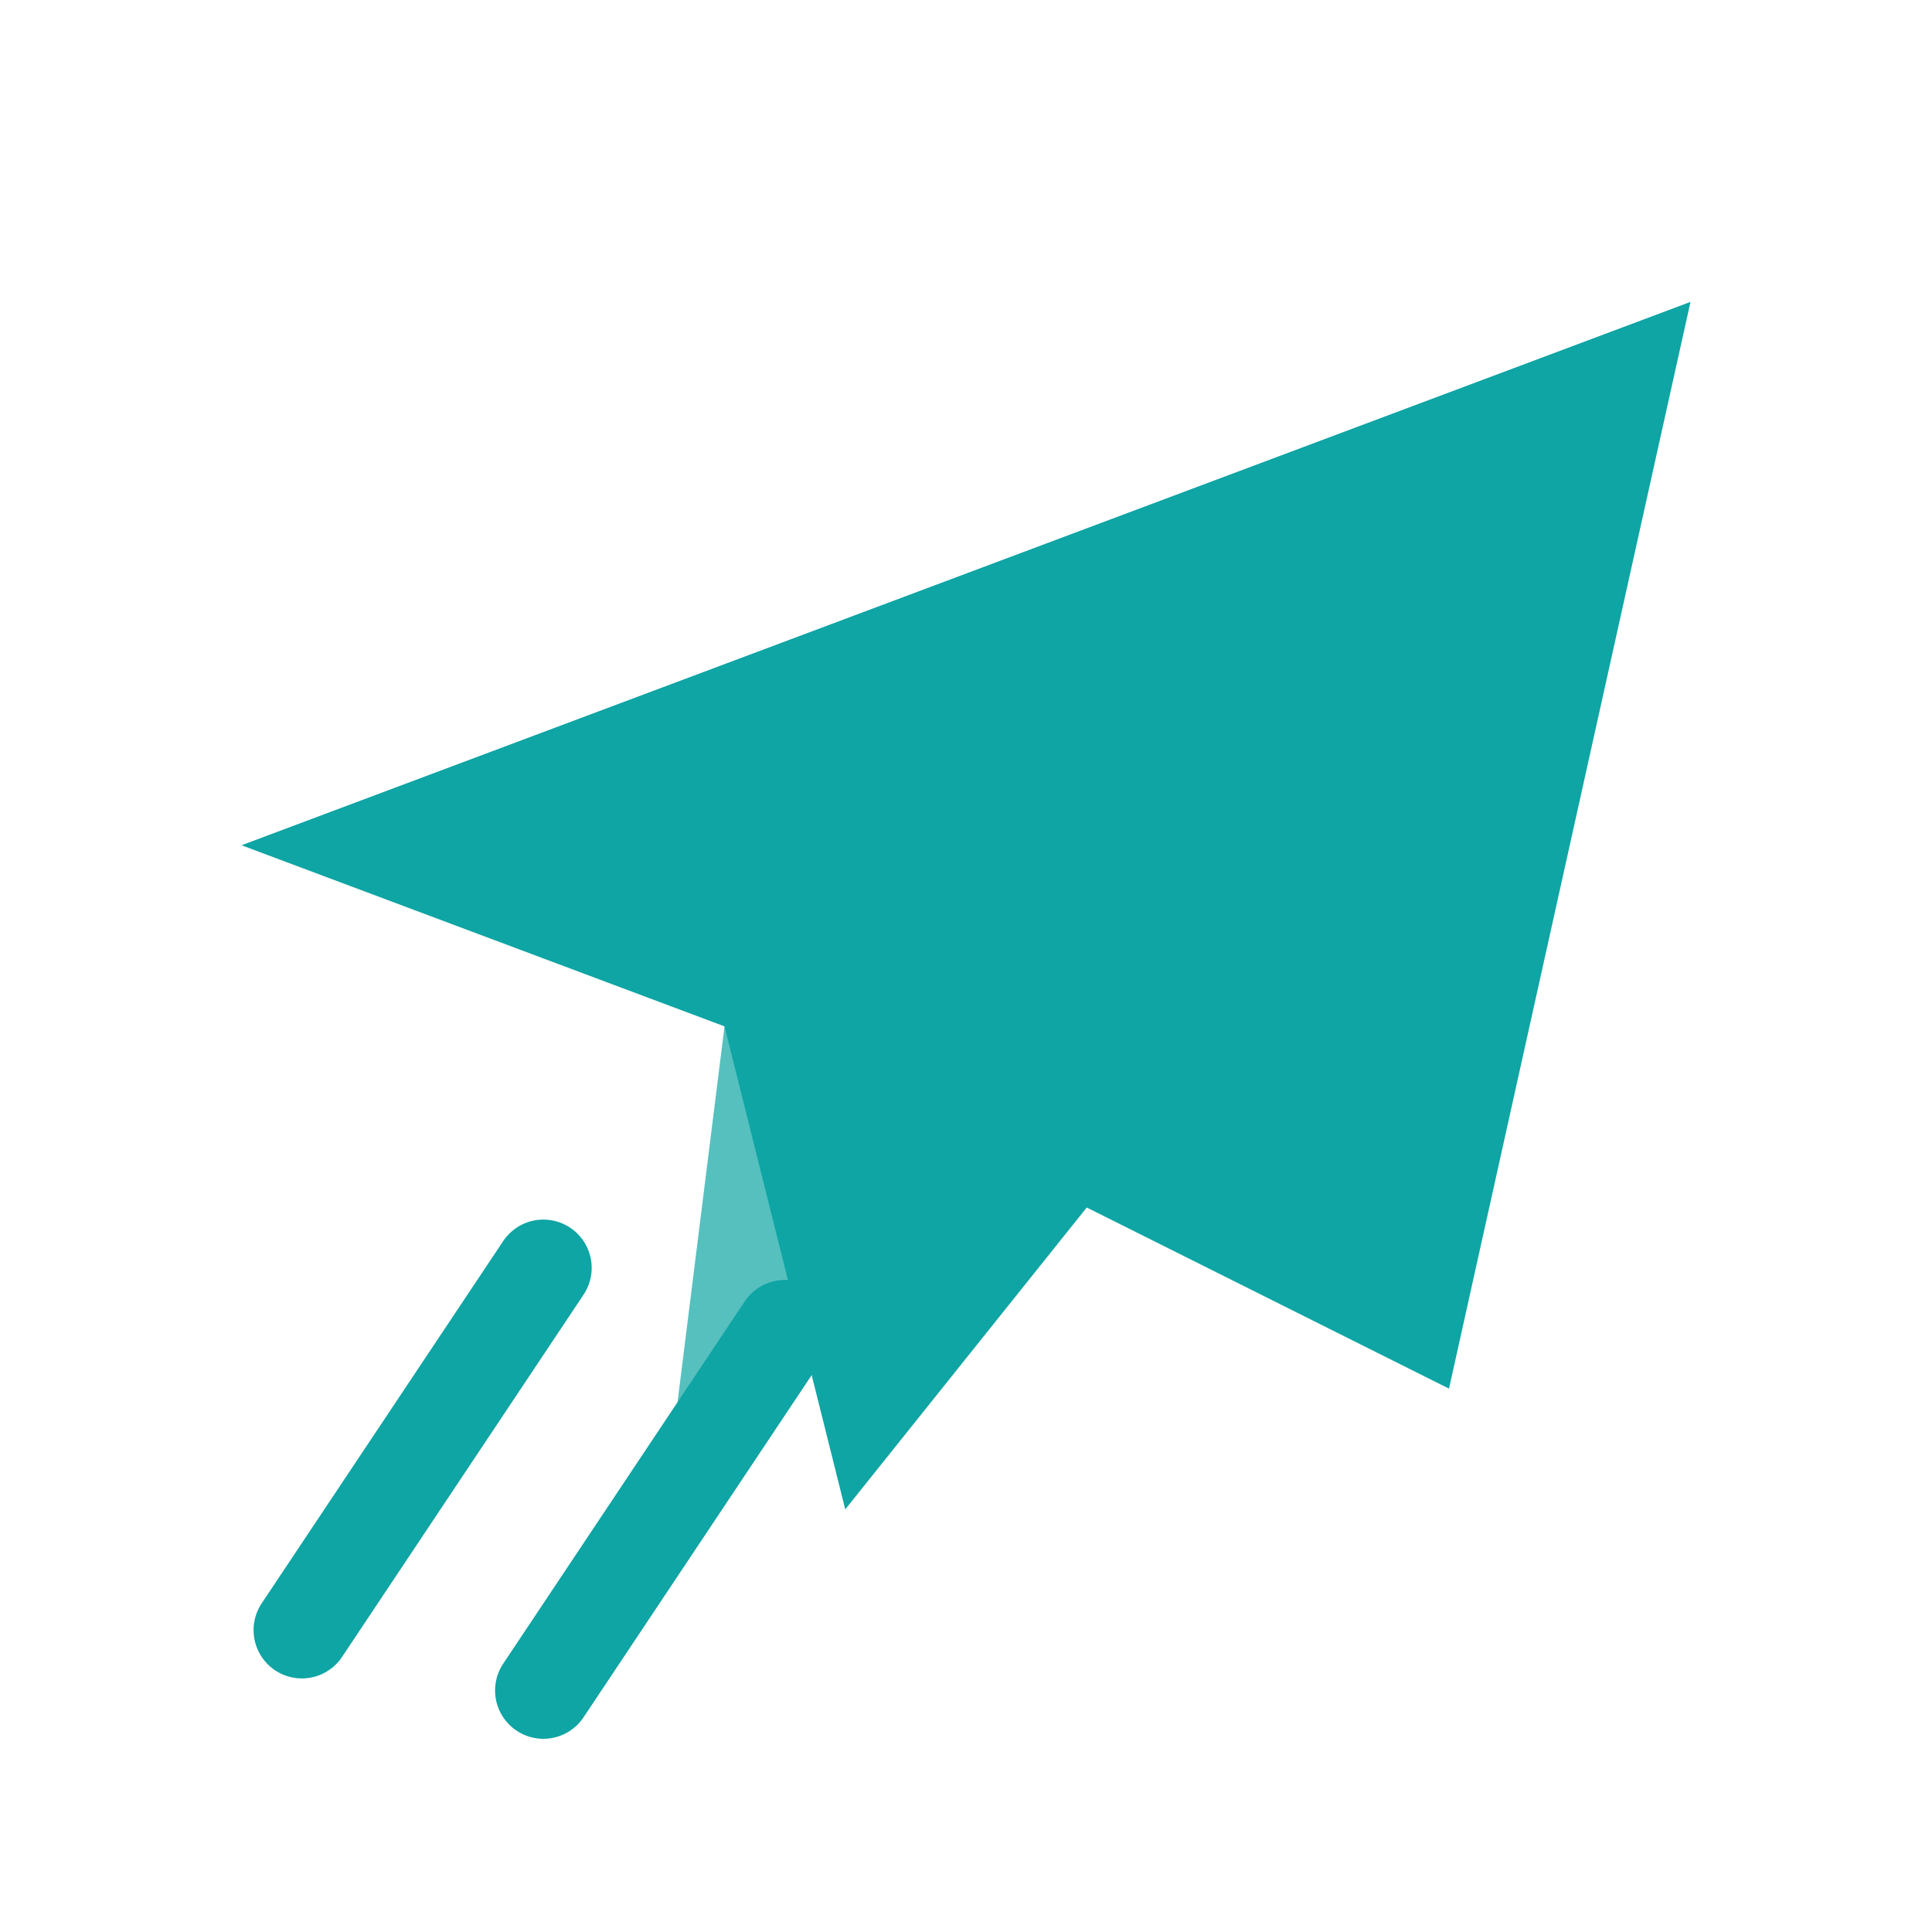
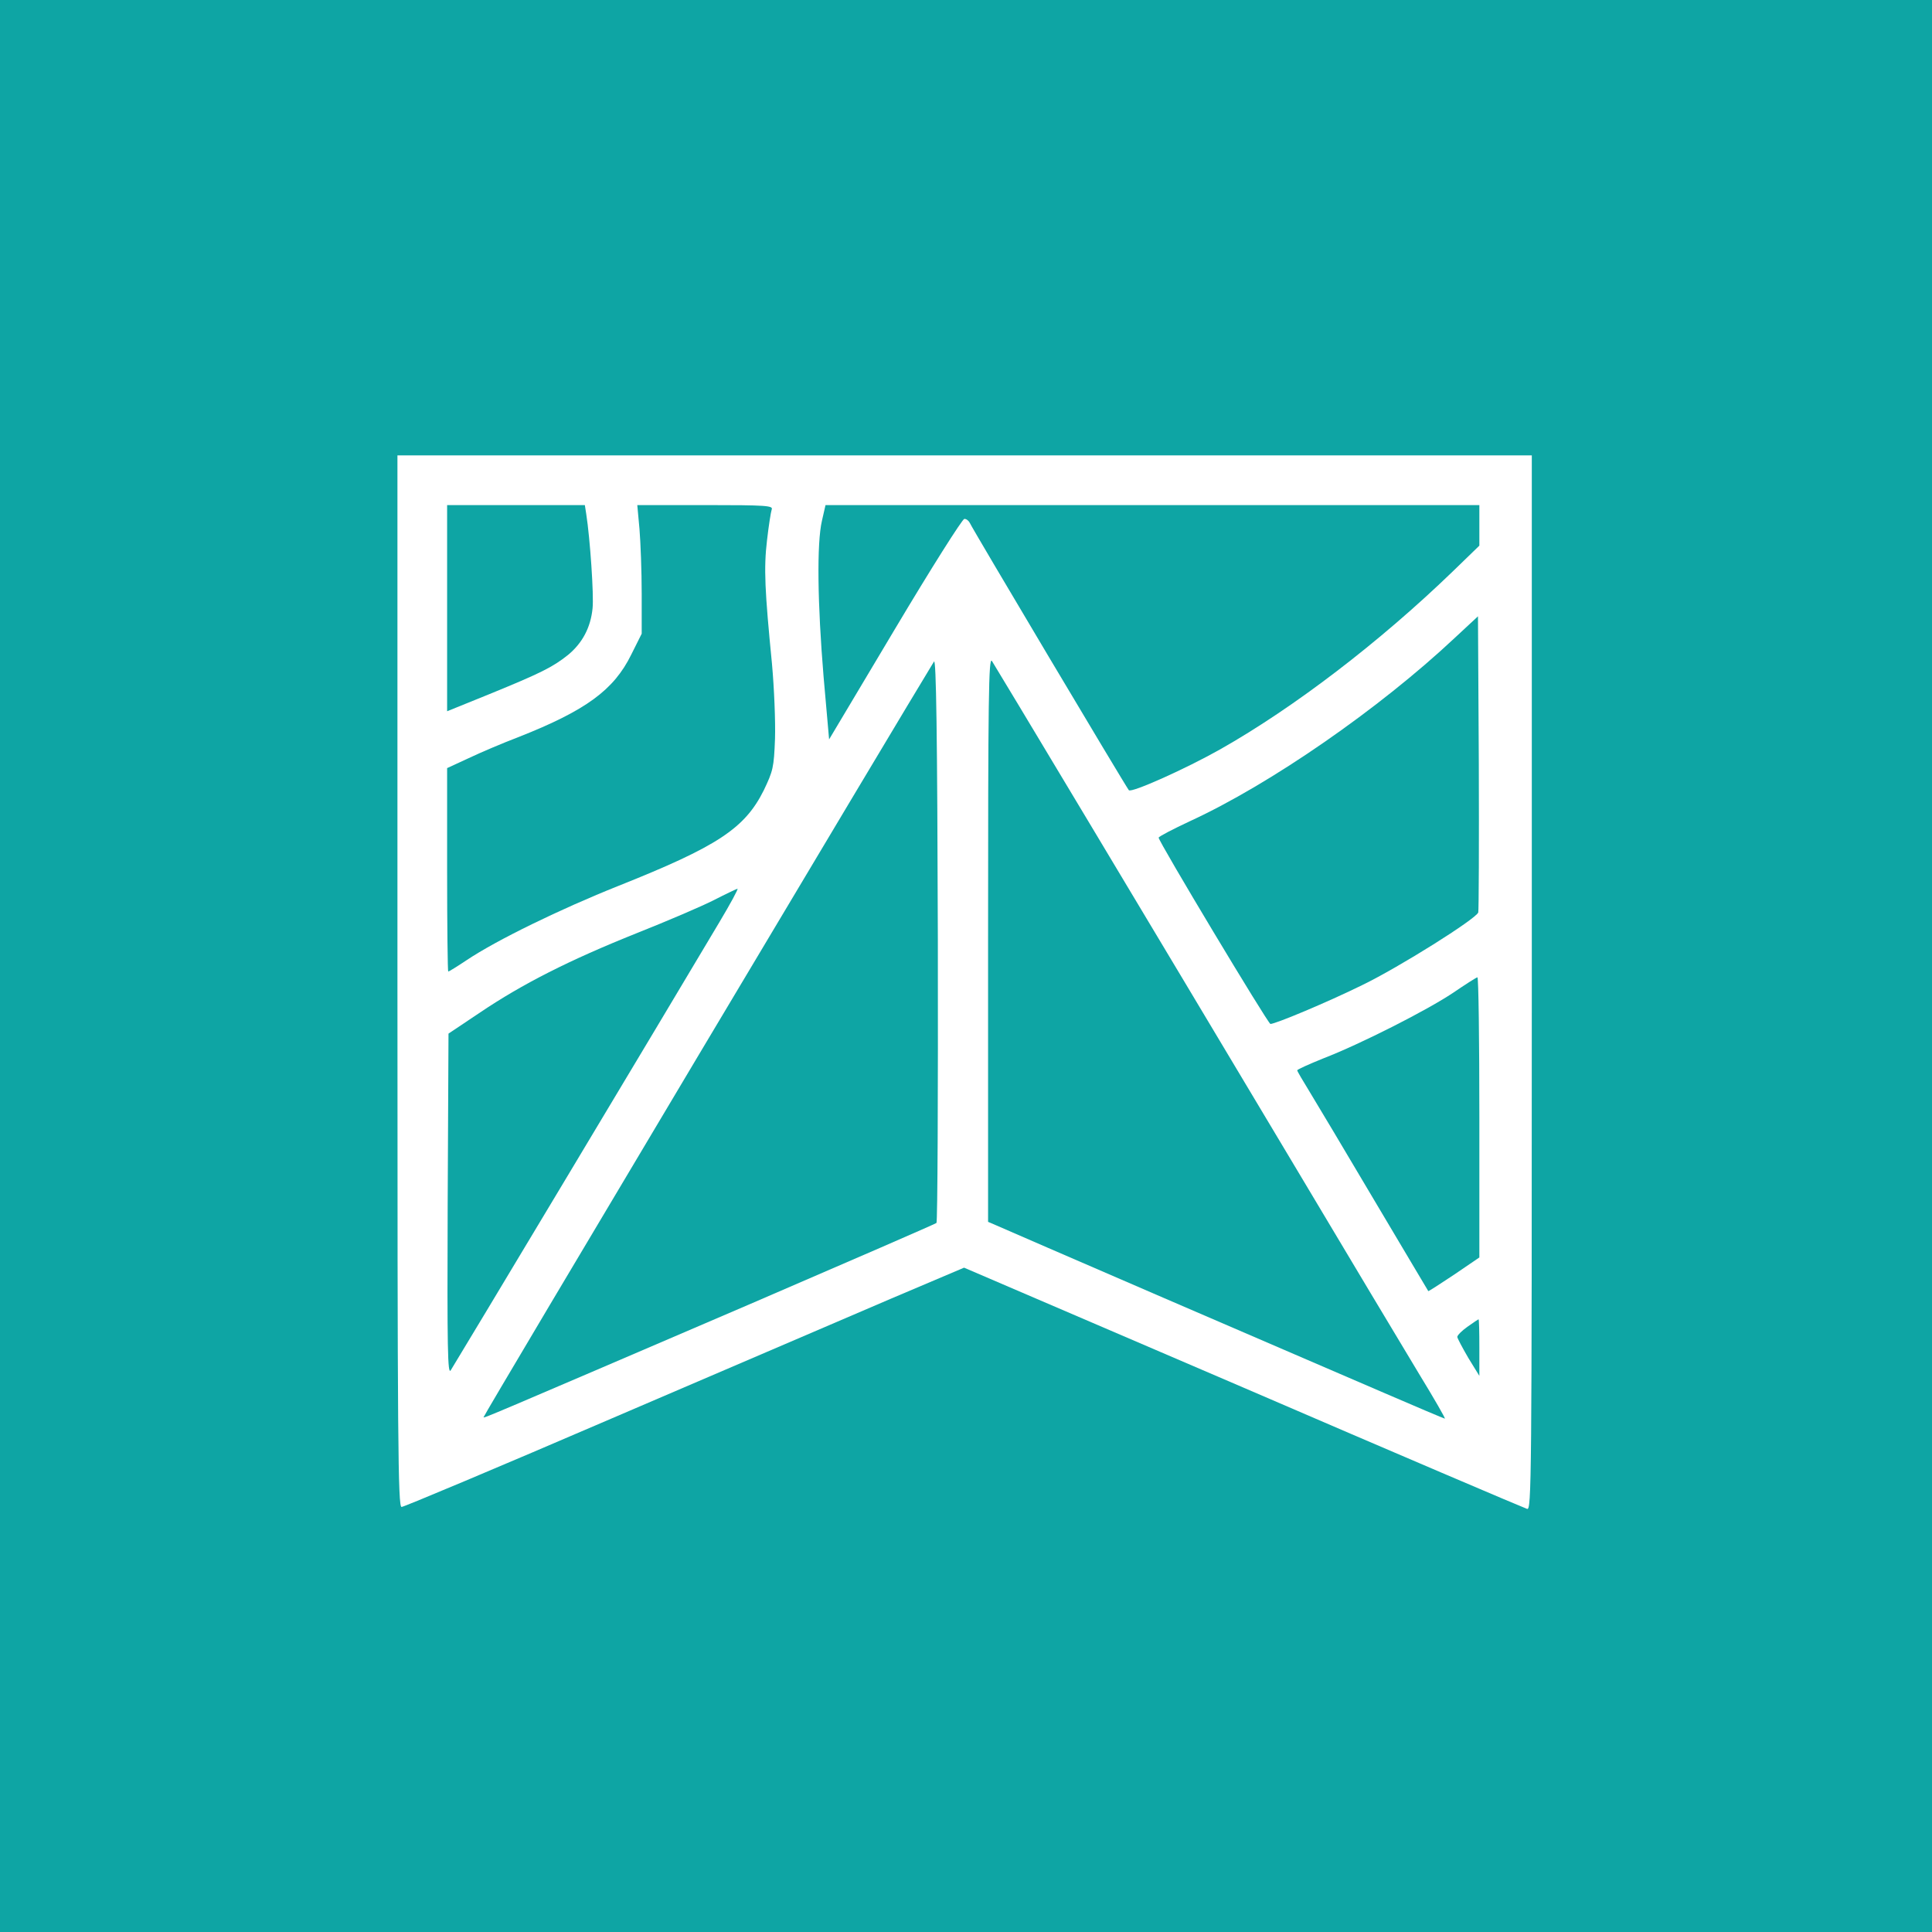
- <svg xmlns="http://www.w3.org/2000/svg" viewBox="0 0 32 32" fill="none">
-   <path d="M28 5 4 14l8 3 2 8 4-5 6 3z" fill="#0EA5A4" />
-   <path d="M12 17l-1 8 4-5" fill="#0EA5A4" opacity="0.7" />
-   <path d="M5 27l4-6" stroke="#0EA5A4" stroke-width="1.6" stroke-linecap="round" />
-   <path d="M9 28l4-6" stroke="#0EA5A4" stroke-width="1.6" stroke-linecap="round" />
+ <svg xmlns="http://www.w3.org/2000/svg" viewBox="0 0 700 700" preserveAspectRatio="xMidYMid meet">
+   <g transform="translate(0,700) scale(0.1,-0.1)" fill="#0EA5A4" stroke="none">
+     <path d="M0 3500 l0 -3500 3500 0 3500 0 0 3500 0 3500 -3500 0 -3500 0 0 -3500z m5550 -61 c0 -1816 -1 -1911 -17 -1906 -10 3 -473 200 -1029 440 l-1011 434 -264 -112 c-145 -62 -600 -257 -1012 -434 -411 -177 -754 -321 -762 -321 -13 0 -15 221 -15 1905 l0 1905 2055 0 2055 0 0 -1911z" />
+     <path d="M1620 4796 l0 -373 153 62 c186 76 230 98 285 142 52 43 82 99 89 169 5 47 -9 253 -23 342 l-5 32 -249 0 -250 0 0 -374z" />
+     <path d="M2317 5083 c4 -49 8 -153 8 -234 l0 -145 -38 -76 c-63 -128 -164 -202 -407 -298 -58 -22 -140 -57 -182 -77 l-78 -36 0 -369 c0 -202 2 -368 4 -368 3 0 32 18 65 40 110 74 343 187 551 270 359 143 458 208 527 346 34 71 37 83 41 187 2 62 -3 184 -11 272 -26 265 -30 346 -18 447 6 53 14 103 17 112 6 14 -19 16 -240 16 l-247 0 8 -87z" />
+     <path d="M2978 5113 c-19 -82 -16 -300 6 -565 l20 -227 238 399 c131 220 245 400 252 400 8 0 16 -7 20 -15 6 -16 565 -955 576 -968 9 -11 207 78 331 148 267 151 578 389 842 644 l97 94 0 74 0 73 -1184 0 -1185 0 -13 -57z" />
+     <path d="M5270 4688 c-273 -256 -667 -529 -958 -663 -62 -29 -114 -56 -114 -60 -2 -11 396 -674 405 -675 18 0 205 78 333 141 134 65 411 239 420 263 2 6 3 250 2 542 l-3 531 -85 -79z" />
+     <path d="M3384 4603 c-93 -151 -1635 -2735 -1632 -2738 3 -3 -6 -7 963 409 369 159 673 291 678 295 4 4 6 467 5 1029 -2 747 -6 1018 -14 1005z" />
+     <path d="M3580 3599 l0 -1026 28 -12 c15 -7 288 -125 607 -263 319 -138 678 -292 798 -344 120 -52 220 -94 222 -94 3 0 -39 73 -94 163 -54 89 -259 432 -456 762 -536 897 -1076 1797 -1091 1820 -12 17 -14 -131 -14 -1006z" />
+     <path d="M2587 3739 c-43 -22 -169 -76 -280 -120 -245 -98 -414 -184 -567 -287 l-115 -77 -3 -620 c-2 -525 0 -617 11 -600 12 18 777 1293 973 1623 40 67 70 122 66 122 -4 -1 -42 -19 -85 -41z" />
+     <path d="M5265 3403 c-94 -63 -336 -186 -471 -238 -52 -21 -94 -40 -94 -43 0 -3 20 -37 44 -76 24 -39 130 -217 236 -396 106 -179 194 -326 195 -328 1 -1 43 26 94 60 l91 62 0 508 c0 279 -3 507 -7 507 -5 -1 -44 -26 -88 -56z" />
+     <path d="M5317 2193 c-20 -14 -37 -31 -37 -37 1 -6 19 -40 40 -76 l40 -65 0 103 c0 56 -1 102 -3 102 -1 0 -19 -12 -40 -27z" />
+   </g>
</svg>
